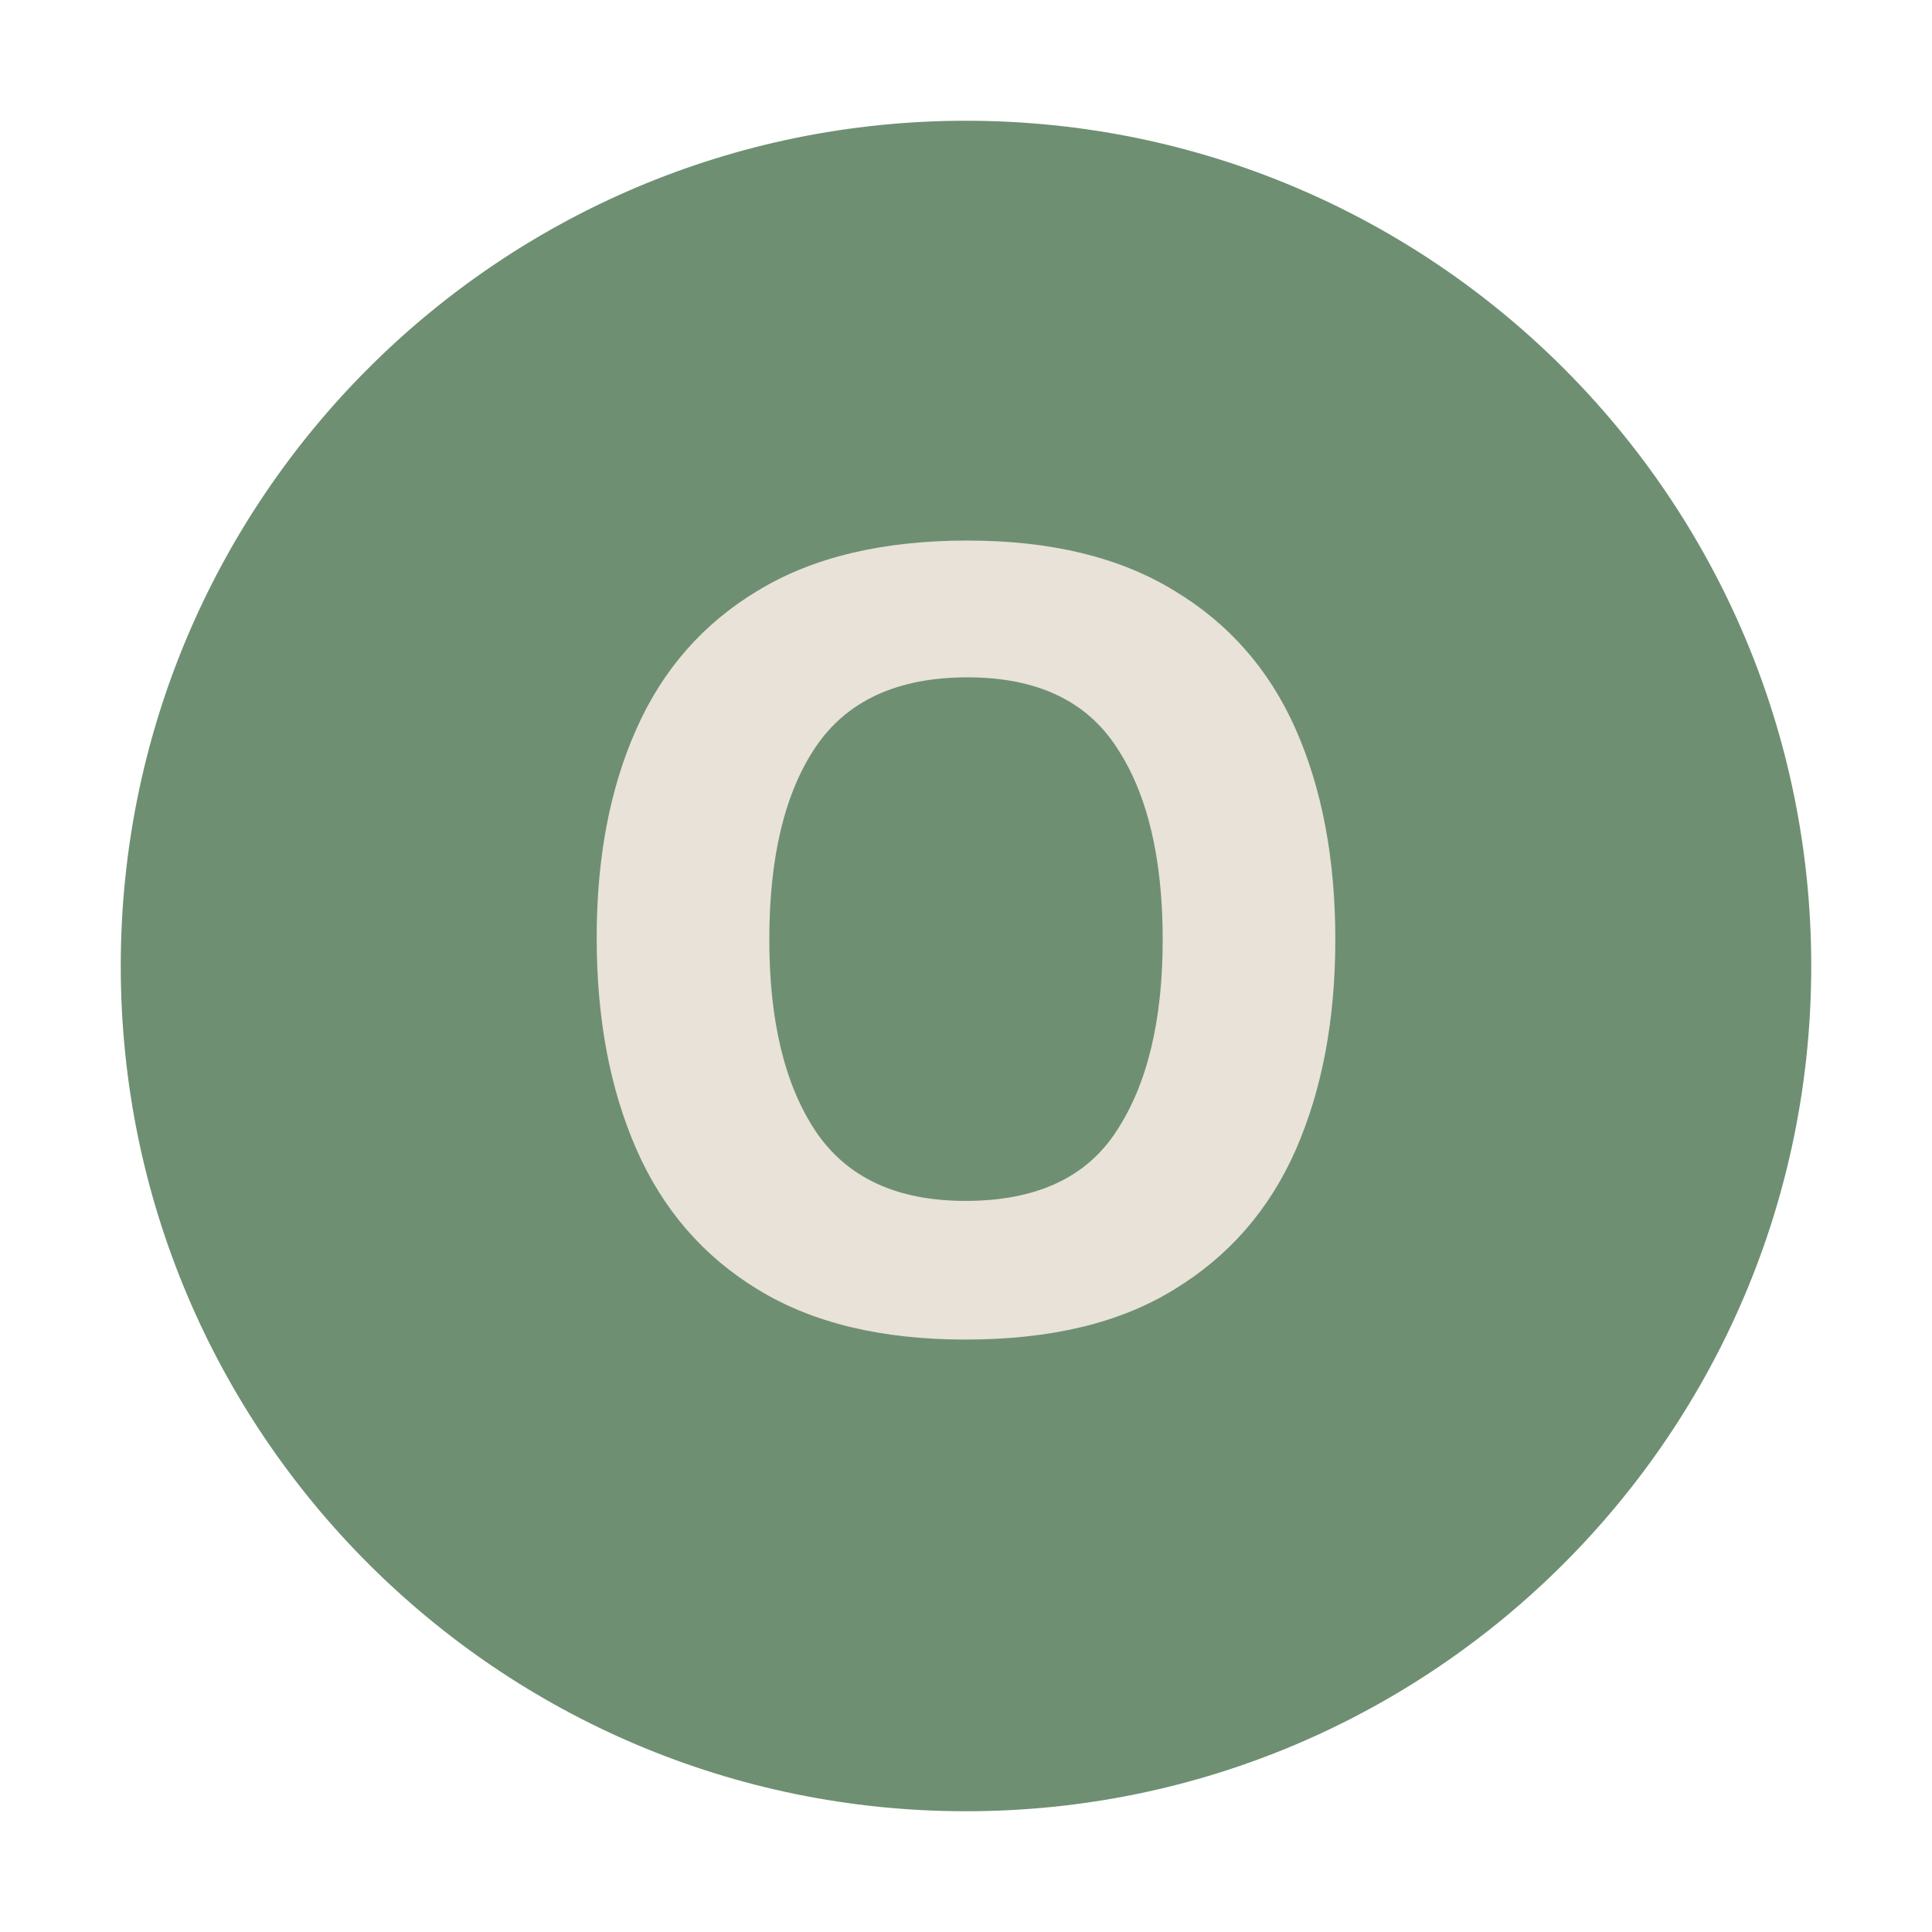
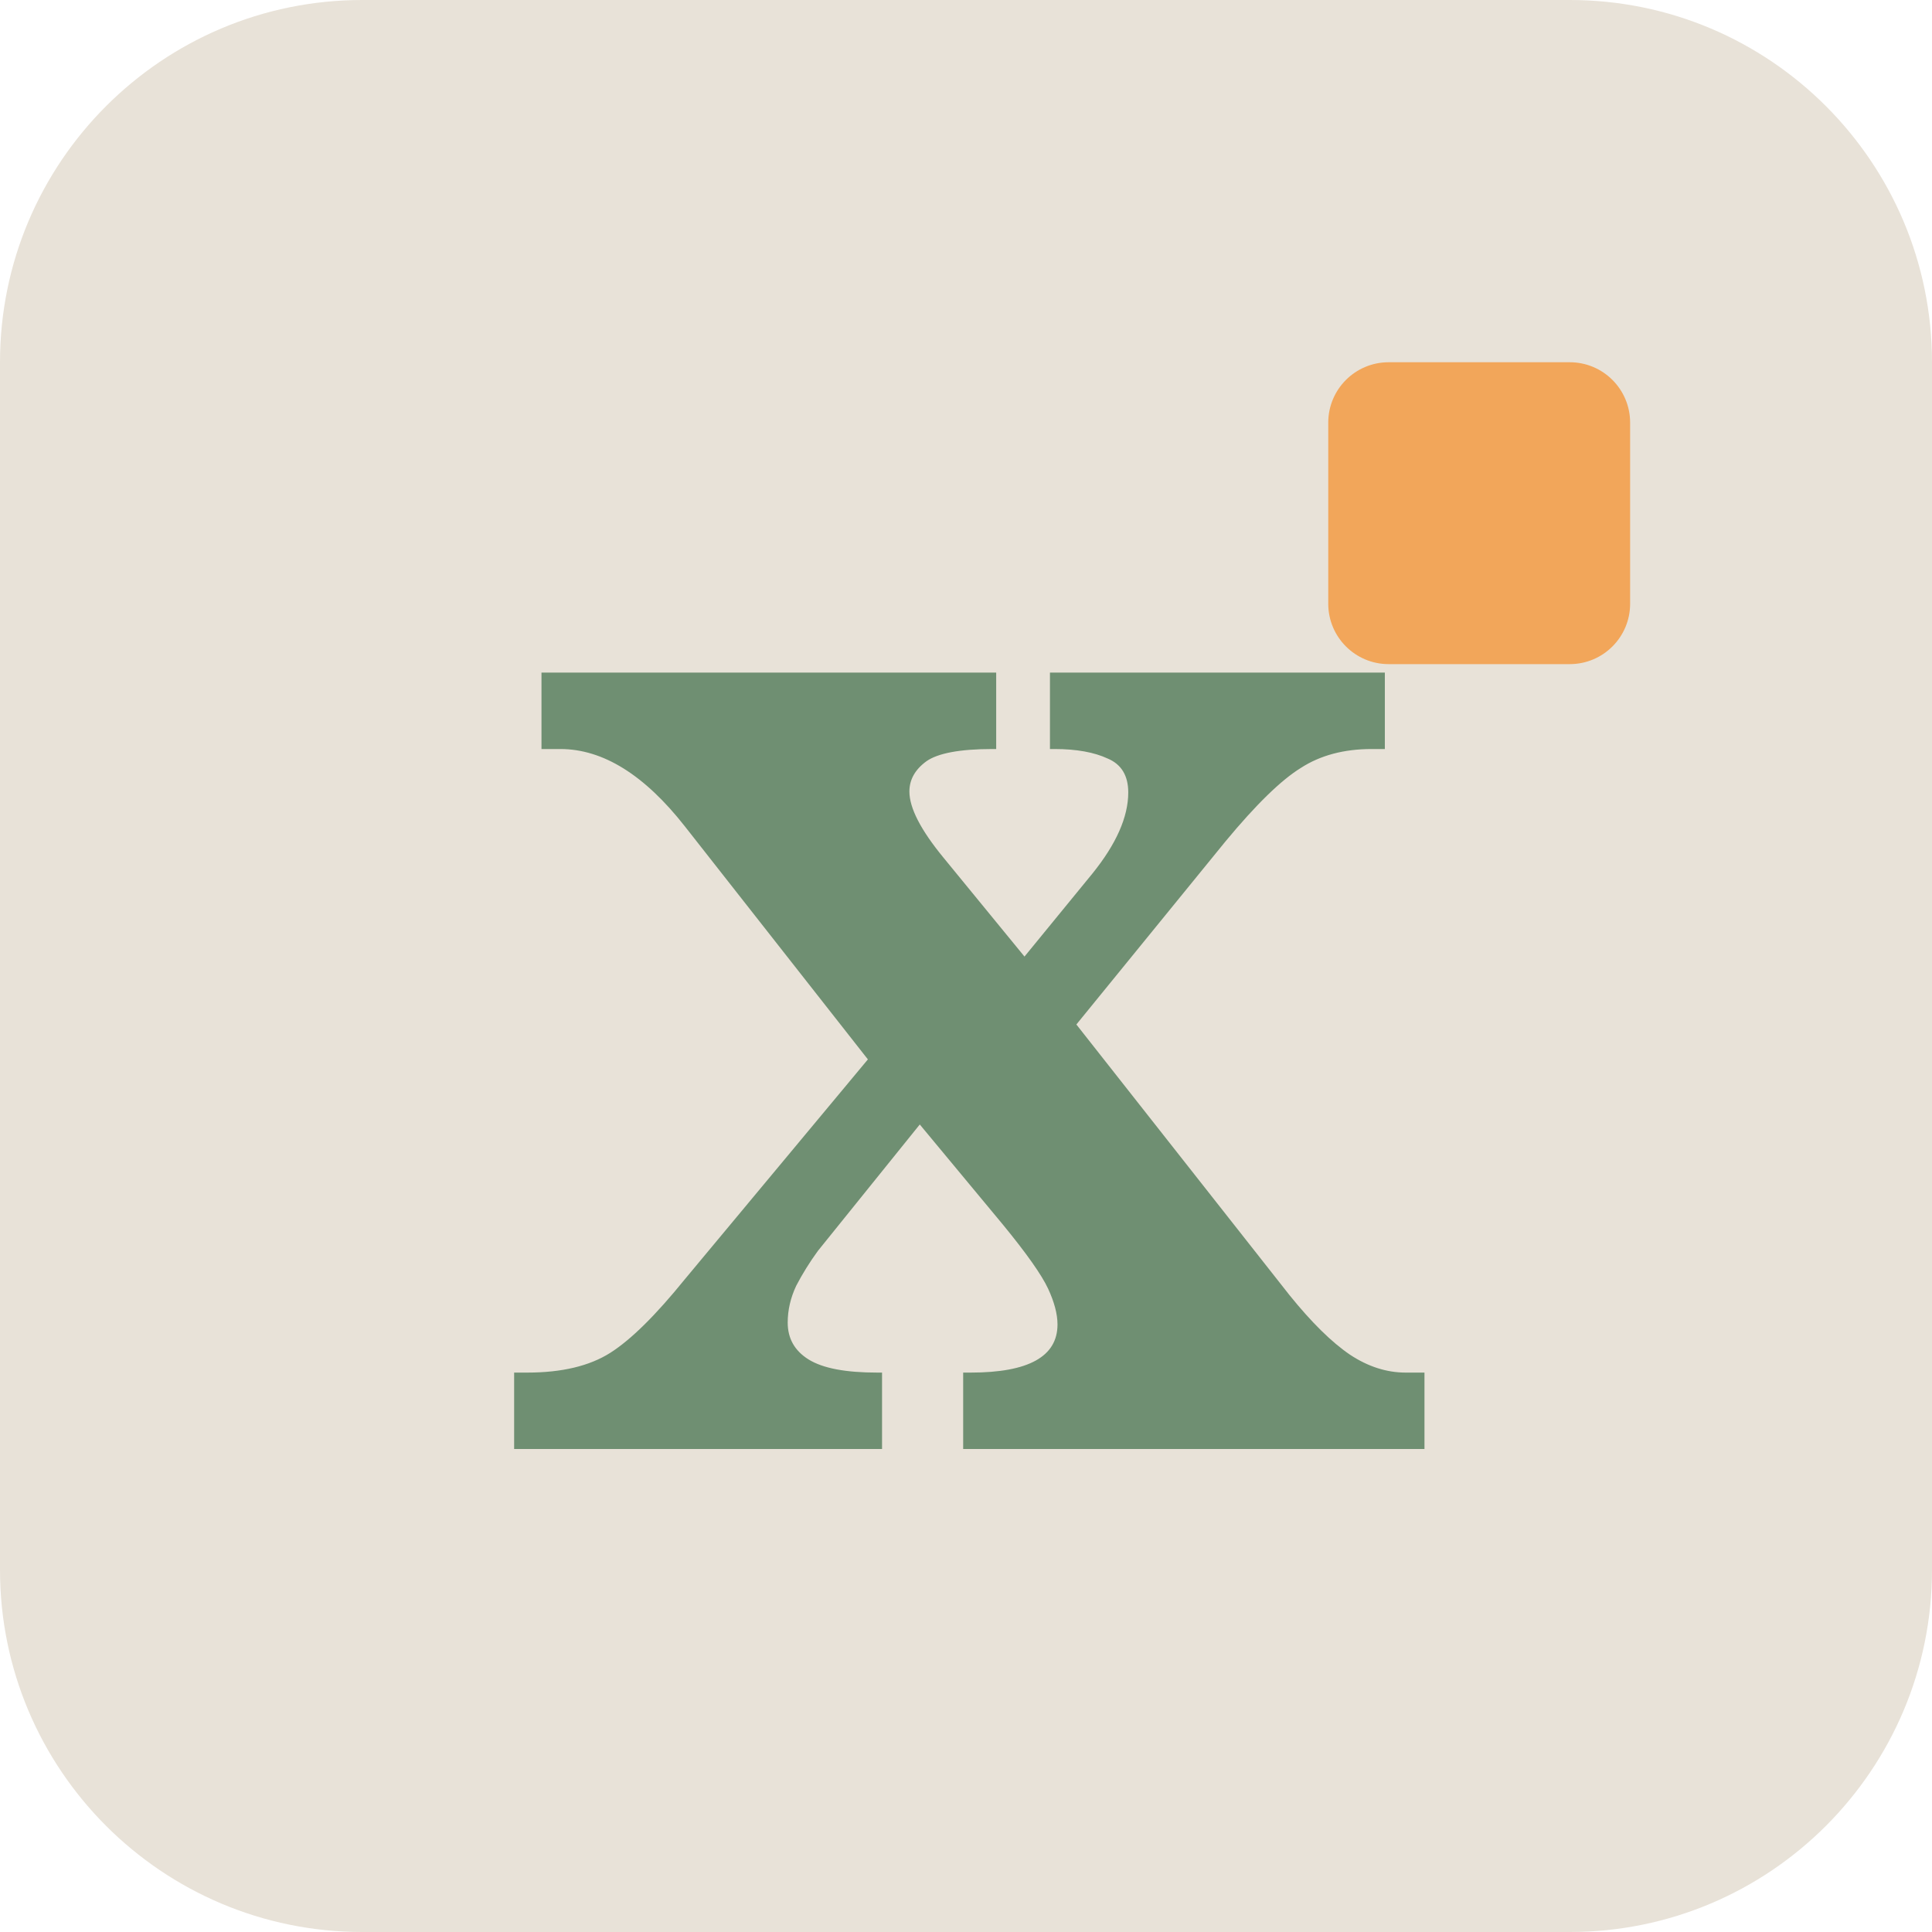
<svg xmlns="http://www.w3.org/2000/svg" viewBox="0 0 32 32">
-   <circle cx="16" cy="16" r="14" fill="#6F8F72" />
-   <text x="16" y="22" font-size="18" font-family="sans-serif" font-weight="bold" fill="#E8E2D8" text-anchor="middle">O</text>
+   <rect width="32" height="32" rx="6" fill="#E8E2D8" />
+   <text x="16" y="24" font-size="24" font-family="Georgia, serif" font-weight="700" fill="#6F8F72" text-anchor="middle">x</text>
+   <rect x="22" y="6" width="5" height="5" rx="1" fill="#F2A65A" />
</svg>
